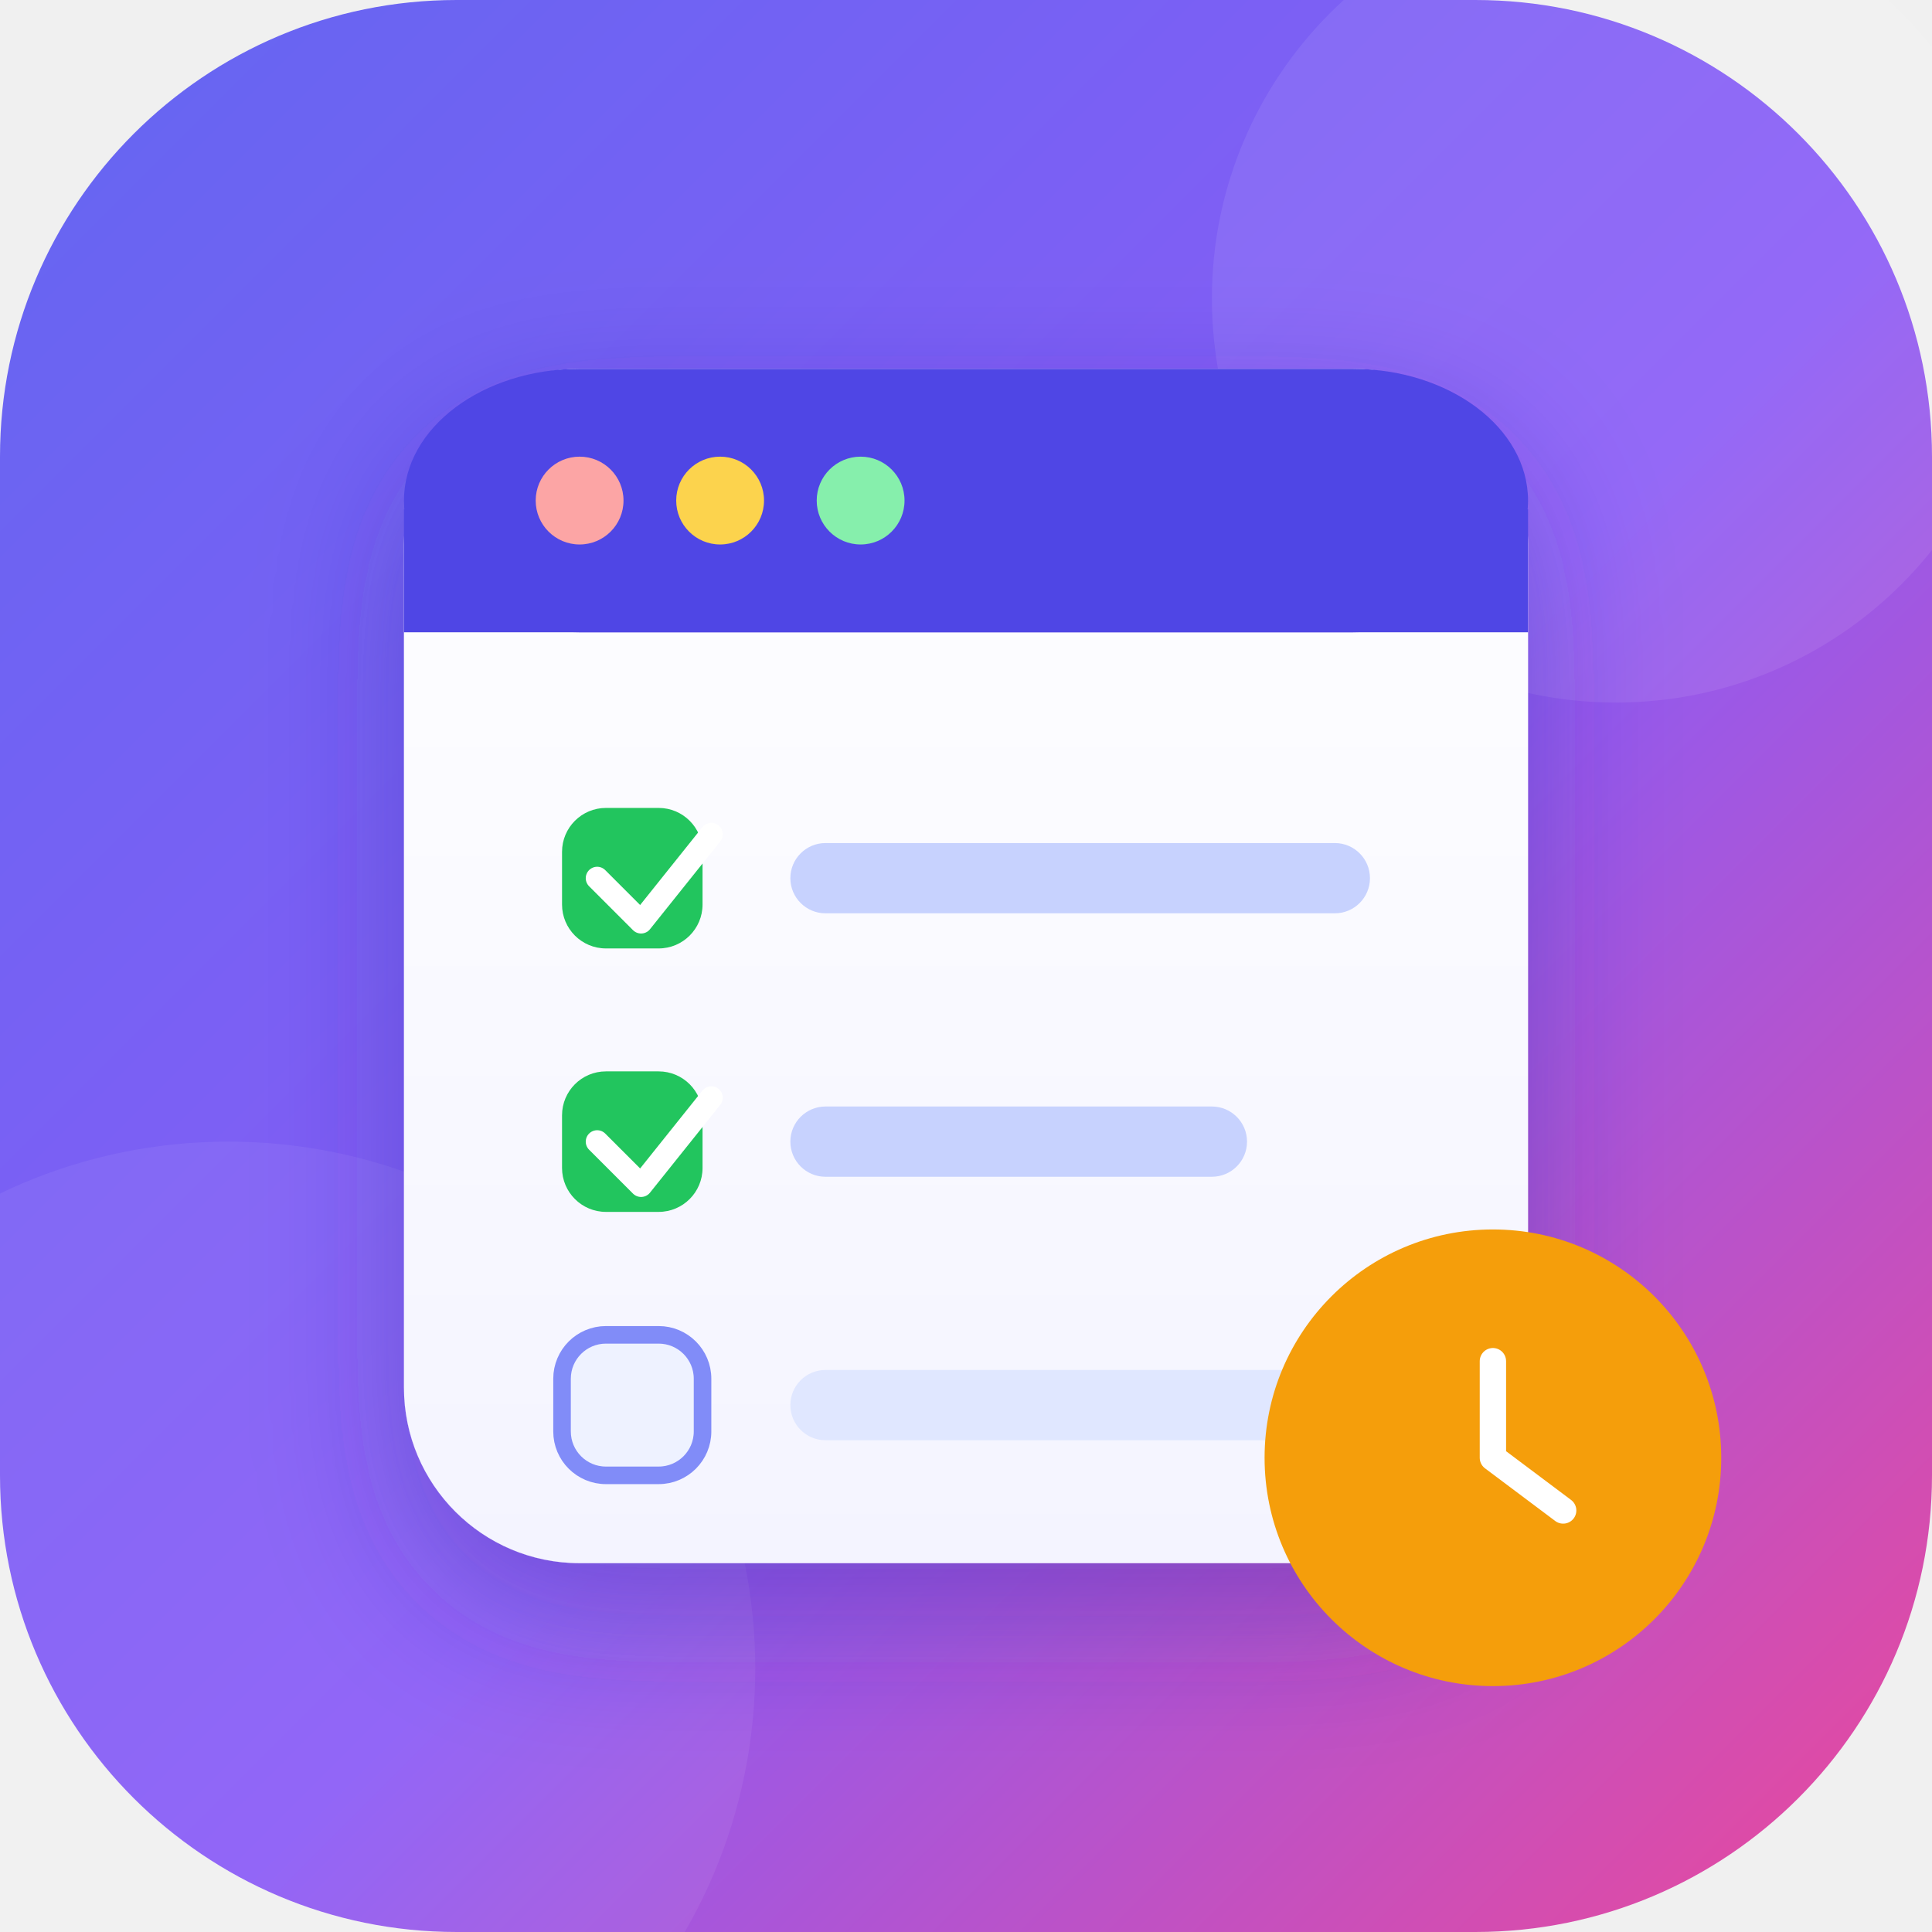
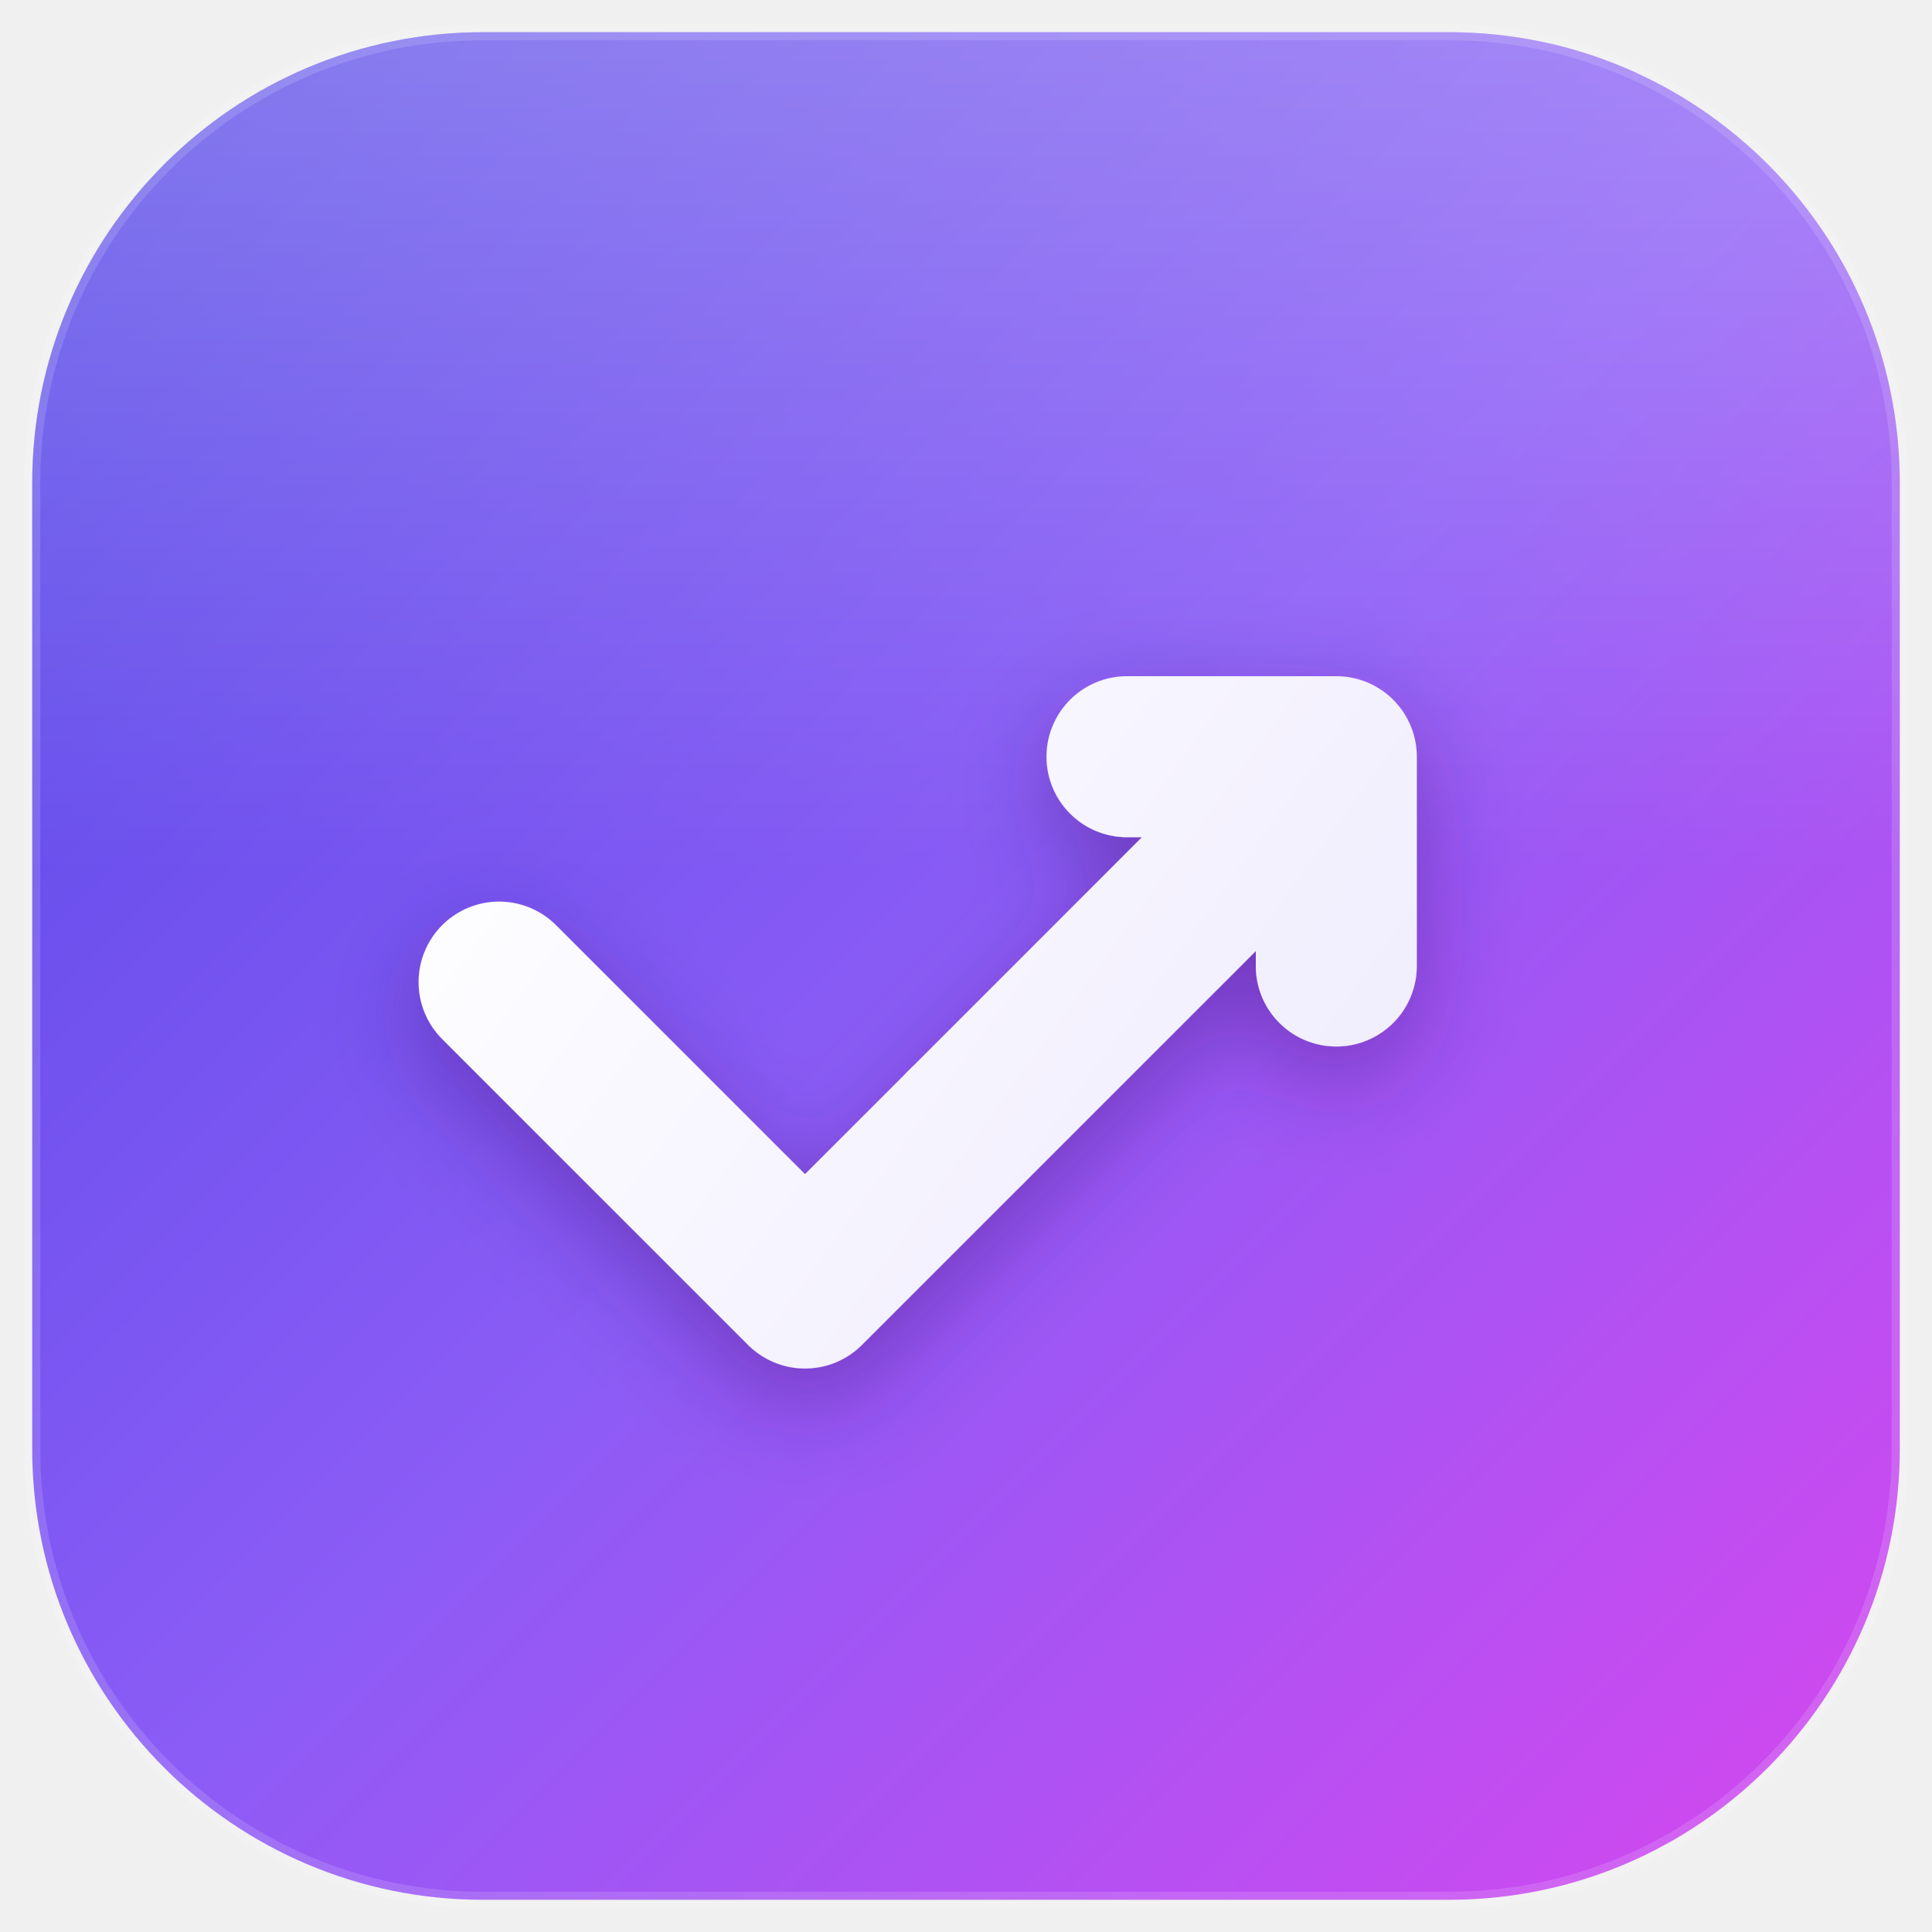
- <svg xmlns="http://www.w3.org/2000/svg" width="220" height="220" viewBox="0 0 220 220" fill="none">
+ <svg xmlns="http://www.w3.org/2000/svg" width="240" height="240" viewBox="0 0 240 240" fill="none">
  <defs>
-     <linearGradient id="bgGrad" x1="0" y1="0" x2="220" y2="220" gradientUnits="userSpaceOnUse">
-       <stop offset="0%" stop-color="#6366F1" />
-       <stop offset="55%" stop-color="#8B5CF6" />
-       <stop offset="100%" stop-color="#EC4899" />
+     <linearGradient id="tile" x1="0" y1="0" x2="240" y2="240" gradientUnits="userSpaceOnUse">
+       <stop offset="0%" stop-color="#4F46E5" />
+       <stop offset="50%" stop-color="#8B5CF6" />
+       <stop offset="100%" stop-color="#D946EF" />
    </linearGradient>
-     <linearGradient id="cardGrad" x1="0" y1="0" x2="0" y2="1">
+     <linearGradient id="glow" x1="0" y1="0" x2="0" y2="240" gradientUnits="userSpaceOnUse">
+       <stop offset="0%" stop-color="#FFFFFF" stop-opacity="0.28" />
+       <stop offset="45%" stop-color="#FFFFFF" stop-opacity="0" />
+     </linearGradient>
+     <linearGradient id="mark" x1="60" y1="80" x2="182" y2="168" gradientUnits="userSpaceOnUse">
      <stop offset="0%" stop-color="#FFFFFF" />
-       <stop offset="100%" stop-color="#F4F4FF" />
+       <stop offset="100%" stop-color="#EDE9FE" />
    </linearGradient>
-     <filter id="softShadow" x="-30%" y="-30%" width="160%" height="160%">
-       <feDropShadow dx="0" dy="6" stdDeviation="8" flood-color="#3730A3" flood-opacity="0.35" />
+     <filter id="markShadow" x="-40%" y="-40%" width="180%" height="180%">
+       <feDropShadow dx="0" dy="4" stdDeviation="6" flood-color="#3B0764" flood-opacity="0.35" />
    </filter>
  </defs>
-   <rect width="220" height="220" rx="52" fill="url(#bgGrad)" />
-   <rect x="0" y="0" width="220" height="220" rx="52" fill="url(#bgGrad)" opacity="0.001" />
-   <circle cx="184" cy="34" r="46" fill="#FFFFFF" opacity="0.08" />
-   <circle cx="26" cy="190" r="60" fill="#FFFFFF" opacity="0.06" />
-   <g filter="url(#softShadow)">
-     <rect x="46" y="42" width="128" height="136" rx="20" fill="url(#cardGrad)" />
-   </g>
-   <rect x="46" y="42" width="128" height="30" rx="20" fill="#4F46E5" />
-   <rect x="46" y="58" width="128" height="14" fill="#4F46E5" />
-   <circle cx="66" cy="57" r="5" fill="#FCA5A5" />
-   <circle cx="82" cy="57" r="5" fill="#FCD34D" />
-   <circle cx="98" cy="57" r="5" fill="#86EFAC" />
-   <g>
-     <rect x="64" y="92" width="16" height="16" rx="5" fill="#22C55E" />
-     <path d="M68 100 L73 105 L81 95" stroke="#FFFFFF" stroke-width="2.6" stroke-linecap="round" stroke-linejoin="round" fill="none" />
-     <rect x="90" y="96" width="66" height="8" rx="4" fill="#C7D2FE" />
-     <rect x="64" y="122" width="16" height="16" rx="5" fill="#22C55E" />
-     <path d="M68 130 L73 135 L81 125" stroke="#FFFFFF" stroke-width="2.6" stroke-linecap="round" stroke-linejoin="round" fill="none" />
-     <rect x="90" y="126" width="52" height="8" rx="4" fill="#C7D2FE" />
-     <rect x="64" y="152" width="16" height="16" rx="5" fill="#EEF2FF" stroke="#818CF8" stroke-width="2" />
-     <rect x="90" y="156" width="60" height="8" rx="4" fill="#E0E7FF" />
-   </g>
-   <g transform="translate(150,146)">
-     <circle cx="20" cy="20" r="26" fill="#F59E0B" />
-     <path d="M20 9 L20 20 L28 26" stroke="#FFFFFF" stroke-width="3" stroke-linecap="round" stroke-linejoin="round" fill="none" />
+   <rect x="4" y="4" width="232" height="232" rx="56" fill="url(#tile)" />
+   <rect x="4" y="4" width="232" height="232" rx="56" fill="url(#glow)" />
+   <rect x="4" y="4" width="232" height="232" rx="56" stroke="#FFFFFF" stroke-opacity="0.14" stroke-width="2" />
+   <g filter="url(#markShadow)">
+     <path d="M62 122 L100 160 L120 140" stroke="url(#mark)" stroke-width="20" stroke-linecap="round" stroke-linejoin="round" fill="none" />
+     <path d="M120 140 L166 94 M166 94 L140 94 M166 94 L166 120" stroke="url(#mark)" stroke-width="20" stroke-linecap="round" stroke-linejoin="round" fill="none" />
  </g>
</svg>
